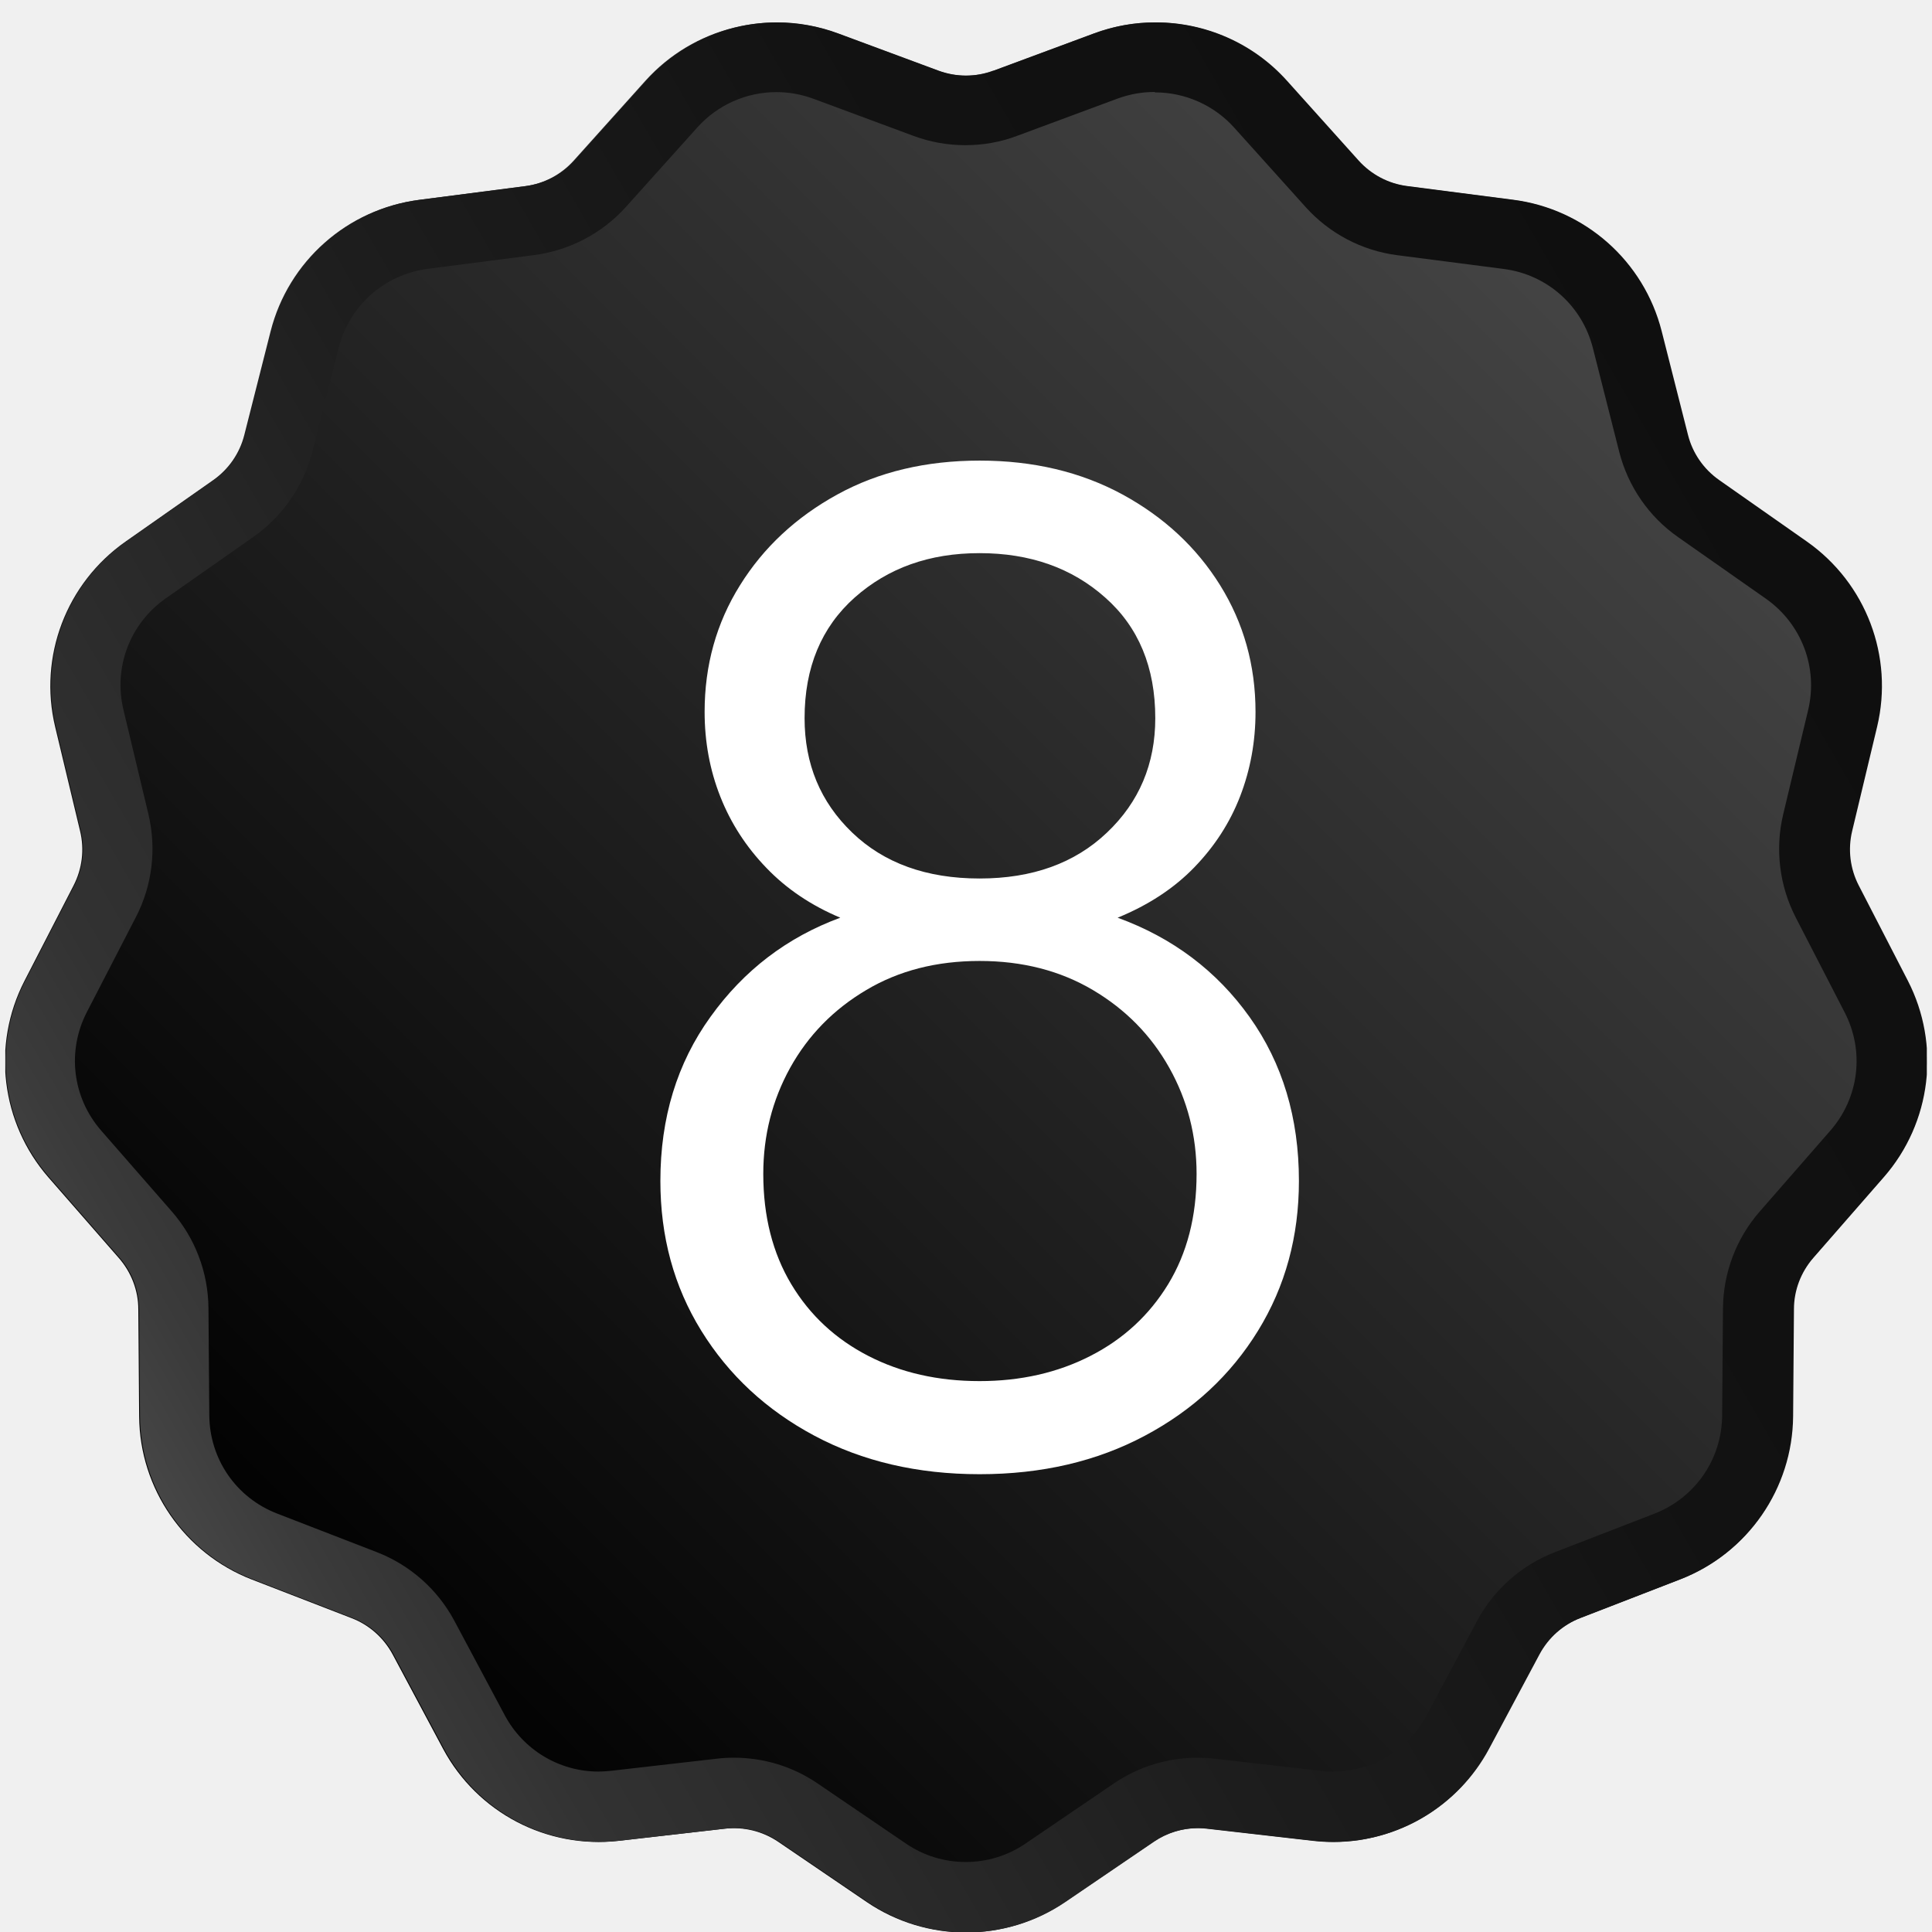
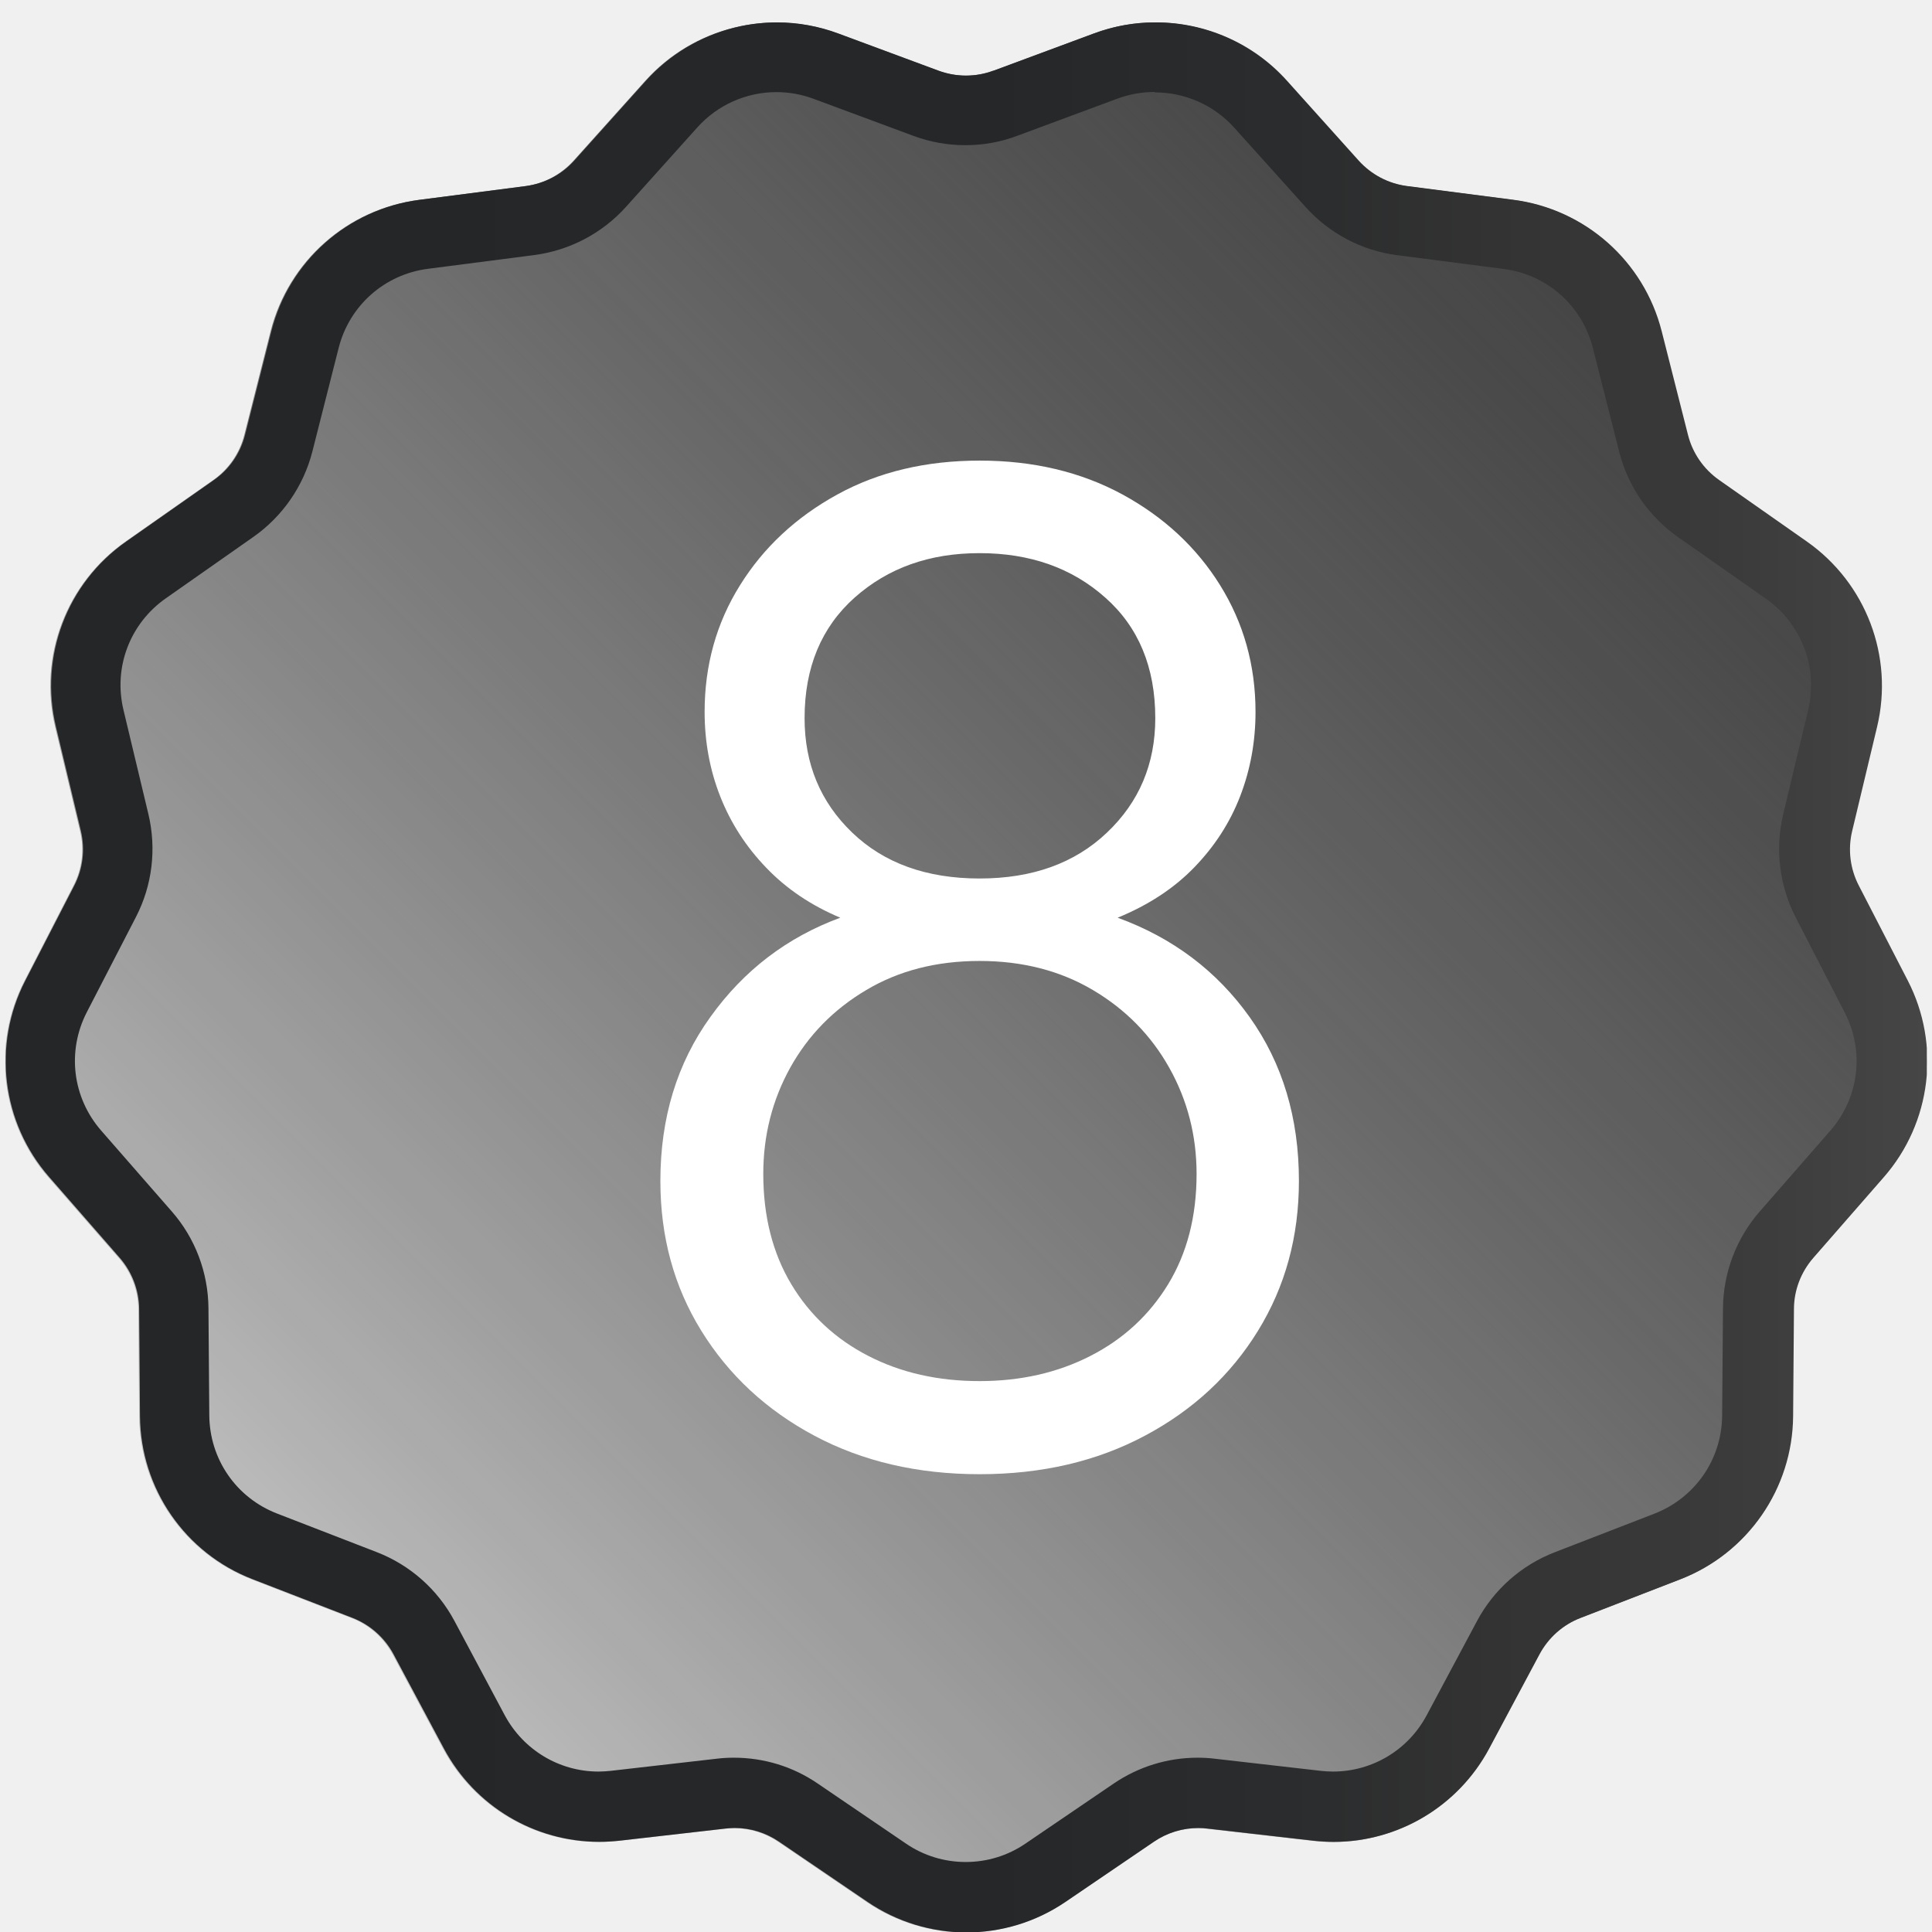
<svg xmlns="http://www.w3.org/2000/svg" xmlns:xlink="http://www.w3.org/1999/xlink" id="track8-keys" width="138" height="138" viewBox="0 0 138 138">
  <defs>
-     <linearGradient id="Unbenannter_Verlauf_39" data-name="Unbenannter Verlauf 39" x1="20.17" y1="115.27" x2="117.08" y2="18.36" gradientUnits="userSpaceOnUse">
-       <stop offset="0" stop-color="#000" />
-       <stop offset="1" stop-color="#464646" />
+     <linearGradient id="Unbenannter_Verlauf_962" data-name="Unbenannter Verlauf 962" x1="20.17" y1="115.27" x2="117.08" y2="18.36" gradientUnits="userSpaceOnUse">
+       <stop offset="0" stop-color="#000" stop-opacity=".2" />
+       <stop offset=".49" stop-color="#222" stop-opacity=".59" />
+       <stop offset=".96" stop-color="#464646" />
    </linearGradient>
-     <linearGradient id="Unbenannter_Verlauf_892" data-name="Unbenannter Verlauf 892" x1="128.05" y1="33.72" x2="9.27" y2="102.3" gradientUnits="userSpaceOnUse">
-       <stop offset="0" stop-color="#0f0f0f" />
-       <stop offset=".31" stop-color="#121212" />
-       <stop offset=".59" stop-color="#1d1d1d" />
-       <stop offset=".86" stop-color="#303030" />
-       <stop offset=".89" stop-color="#323232" />
-       <stop offset=".95" stop-color="#3b3b3b" />
+     <linearGradient id="Unbenannter_Verlauf_937" data-name="Unbenannter Verlauf 937" x1="0" y1="68.22" x2="137.25" y2="68.22" gradientUnits="userSpaceOnUse">
+       <stop offset="0" stop-color="#242628" />
+       <stop offset=".51" stop-color="#252729" />
+       <stop offset=".69" stop-color="#2c2d2e" />
+       <stop offset=".76" stop-color="#323232" />
+       <stop offset=".9" stop-color="#3b3b3b" />
      <stop offset="1" stop-color="#464646" />
    </linearGradient>
    <symbol id="encoder-dark" viewBox="0 0 137.25 136.43">
      <g id="encoder-dark-2" data-name="encoder-dark">
-         <path d="M70.59,3.45l7.17-2.66c4.84-1.8,10.29-.45,13.74,3.39l5.11,5.69c.9,1.01,2.14,1.65,3.48,1.83l7.58.98c5.12.66,9.32,4.38,10.59,9.38l1.88,7.41c.33,1.31,1.12,2.46,2.23,3.23l6.26,4.39c4.23,2.96,6.22,8.21,5.02,13.23l-1.78,7.44c-.31,1.31-.15,2.7.47,3.9l3.5,6.8c2.37,4.59,1.69,10.16-1.71,14.04l-5.03,5.76c-.89,1.02-1.38,2.32-1.39,3.67l-.06,7.65c-.04,5.16-3.22,9.78-8.04,11.64l-7.13,2.76c-1.26.49-2.3,1.41-2.94,2.6l-3.6,6.74c-2.43,4.55-7.4,7.16-12.53,6.57l-7.6-.87c-1.34-.15-2.7.18-3.81.94l-6.32,4.3c-4.27,2.9-9.88,2.9-14.15,0l-6.32-4.3c-1.12-.76-2.47-1.09-3.81-.94l-7.6.87c-5.13.58-10.09-2.02-12.53-6.57l-3.6-6.74c-.64-1.19-1.68-2.12-2.94-2.6l-7.13-2.76c-4.81-1.87-8-6.48-8.04-11.64l-.06-7.65c0-1.35-.5-2.65-1.39-3.67l-5.03-5.76c-3.39-3.89-4.07-9.46-1.71-14.04l3.5-6.8c.62-1.2.79-2.58.47-3.9l-1.78-7.44c-1.2-5.02.79-10.26,5.02-13.23l6.26-4.39c1.11-.78,1.9-1.92,2.23-3.23l1.88-7.41c1.27-5,5.47-8.72,10.59-9.38l7.58-.98c1.34-.17,2.57-.82,3.48-1.83l5.11-5.69c3.45-3.84,8.9-5.18,13.74-3.39l7.17,2.66c1.27.47,2.66.47,3.93,0Z" fill="url(#Unbenannter_Verlauf_39)" fill-rule="evenodd" />
-         <path d="M82.13,5c2.15,0,4.21.92,5.64,2.51l5.11,5.68c1.7,1.89,4.03,3.12,6.56,3.44l7.58.98c3.11.4,5.61,2.62,6.38,5.66l1.88,7.41c.63,2.47,2.12,4.63,4.21,6.09l6.26,4.39c2.56,1.8,3.75,4.93,3.02,7.97l-1.78,7.44c-.59,2.48-.27,5.09.89,7.35l3.5,6.79c1.44,2.78,1.03,6.11-1.03,8.46l-5.03,5.76c-1.68,1.92-2.61,4.38-2.63,6.92l-.06,7.65c-.02,3.13-1.92,5.88-4.84,7.02l-7.13,2.76c-2.37.92-4.34,2.66-5.54,4.91l-3.6,6.74c-1.32,2.47-3.88,4.01-6.69,4.01-.29,0-.58-.02-.86-.05l-7.6-.87c-.4-.05-.81-.07-1.21-.07-2.14,0-4.21.64-5.98,1.84l-6.32,4.3c-1.26.86-2.74,1.31-4.26,1.31s-3-.45-4.26-1.31l-6.32-4.3c-1.77-1.21-3.84-1.84-5.98-1.84-.4,0-.81.02-1.21.07l-7.6.87c-.29.03-.58.05-.86.05-2.8,0-5.36-1.54-6.69-4.01l-3.6-6.75c-1.2-2.25-3.17-3.99-5.54-4.91l-7.13-2.76c-2.92-1.13-4.82-3.89-4.84-7.02l-.06-7.65c-.02-2.55-.95-5.01-2.63-6.92l-5.03-5.76c-2.06-2.36-2.46-5.68-1.03-8.46l3.51-6.8c1.17-2.26,1.48-4.87.89-7.35l-1.78-7.44c-.73-3.05.46-6.17,3.02-7.97l6.26-4.39c2.08-1.46,3.58-3.63,4.21-6.09l1.88-7.41c.77-3.03,3.28-5.25,6.38-5.65l7.58-.98c2.53-.33,4.86-1.55,6.56-3.44l5.11-5.69c1.44-1.6,3.49-2.51,5.64-2.51.9,0,1.79.16,2.63.47l7.17,2.66c1.19.44,2.43.66,3.7.66s2.51-.22,3.7-.67l7.17-2.66c.85-.31,1.73-.47,2.64-.47M82.13,0c-1.47,0-2.95.26-4.37.79l-7.17,2.66c-.63.24-1.3.35-1.96.35s-1.33-.12-1.96-.35l-7.17-2.66c-1.43-.53-2.91-.79-4.37-.79-3.5,0-6.93,1.47-9.36,4.17l-5.11,5.69c-.9,1.01-2.14,1.65-3.48,1.83l-7.58.98c-5.12.66-9.32,4.38-10.59,9.38l-1.88,7.41c-.33,1.31-1.12,2.46-2.23,3.23l-6.26,4.39c-4.23,2.96-6.22,8.21-5.02,13.23l1.78,7.44c.31,1.32.15,2.7-.47,3.9l-3.5,6.79c-2.37,4.59-1.69,10.16,1.71,14.04l5.03,5.76c.89,1.02,1.38,2.32,1.39,3.67l.06,7.65c.04,5.16,3.22,9.78,8.04,11.64l7.13,2.76c1.26.49,2.3,1.41,2.94,2.6l3.6,6.74c2.21,4.13,6.49,6.66,11.1,6.66.47,0,.95-.03,1.43-.08l7.6-.87c.21-.02.43-.04.64-.04,1.13,0,2.23.34,3.17.98l6.32,4.3c2.13,1.45,4.6,2.18,7.07,2.18s4.94-.73,7.07-2.18l6.32-4.3c.94-.64,2.05-.98,3.17-.98.21,0,.43.01.64.04l7.6.87c.48.05.96.08,1.43.08,4.6,0,8.89-2.53,11.1-6.66l3.6-6.74c.64-1.19,1.68-2.12,2.94-2.6l7.13-2.76c4.81-1.87,8-6.48,8.04-11.64l.06-7.65c0-1.35.5-2.65,1.39-3.67l5.03-5.76c3.4-3.89,4.07-9.46,1.71-14.04l-3.5-6.79c-.62-1.2-.79-2.58-.47-3.9l1.78-7.44c1.2-5.02-.79-10.26-5.02-13.23l-6.26-4.39c-1.11-.78-1.9-1.92-2.23-3.23l-1.88-7.41c-1.27-5-5.47-8.72-10.59-9.38l-7.58-.98c-1.34-.17-2.57-.82-3.48-1.83l-5.11-5.69c-2.43-2.71-5.86-4.17-9.36-4.17h0Z" fill="url(#Unbenannter_Verlauf_892)" />
+         <path d="M70.59,3.45l7.17-2.66c4.84-1.8,10.29-.45,13.74,3.39l5.11,5.69c.9,1.01,2.14,1.65,3.48,1.83l7.58.98c5.12.66,9.32,4.38,10.59,9.38l1.88,7.41c.33,1.31,1.12,2.46,2.23,3.23l6.26,4.39c4.23,2.96,6.22,8.21,5.02,13.23l-1.78,7.44c-.31,1.31-.15,2.7.47,3.9l3.5,6.8c2.37,4.59,1.69,10.16-1.71,14.04l-5.03,5.76c-.89,1.02-1.38,2.32-1.39,3.67l-.06,7.65c-.04,5.16-3.22,9.78-8.04,11.64l-7.13,2.76c-1.26.49-2.3,1.41-2.94,2.6l-3.6,6.74c-2.43,4.55-7.4,7.16-12.53,6.57l-7.6-.87c-1.34-.15-2.7.18-3.81.94l-6.32,4.3c-4.27,2.9-9.88,2.9-14.15,0l-6.32-4.3c-1.12-.76-2.47-1.09-3.81-.94l-7.6.87c-5.13.58-10.09-2.02-12.53-6.57l-3.6-6.74c-.64-1.19-1.68-2.12-2.94-2.6l-7.13-2.76c-4.81-1.87-8-6.48-8.04-11.64l-.06-7.65c0-1.35-.5-2.65-1.39-3.67l-5.03-5.76c-3.39-3.89-4.07-9.46-1.71-14.04l3.5-6.8c.62-1.2.79-2.58.47-3.9l-1.78-7.44c-1.2-5.02.79-10.26,5.02-13.23l6.26-4.39c1.11-.78,1.9-1.92,2.23-3.23l1.88-7.41c1.27-5,5.47-8.72,10.59-9.38l7.58-.98c1.34-.17,2.57-.82,3.48-1.83l5.11-5.69c3.45-3.84,8.9-5.18,13.74-3.39l7.17,2.66c1.27.47,2.66.47,3.93,0Z" fill="url(#Unbenannter_Verlauf_962)" fill-rule="evenodd" />
+         <path d="M82.13,5c2.15,0,4.21.92,5.64,2.51l5.11,5.68c1.7,1.89,4.03,3.12,6.56,3.44l7.58.98c3.11.4,5.61,2.62,6.38,5.66l1.88,7.41c.63,2.47,2.12,4.63,4.21,6.09l6.26,4.39c2.56,1.8,3.75,4.93,3.02,7.97l-1.78,7.44c-.59,2.48-.27,5.09.89,7.35l3.5,6.79c1.44,2.78,1.03,6.11-1.03,8.46l-5.03,5.76c-1.68,1.92-2.61,4.38-2.63,6.92l-.06,7.65c-.02,3.13-1.92,5.88-4.84,7.02l-7.13,2.76c-2.37.92-4.34,2.66-5.54,4.91l-3.6,6.74c-1.32,2.47-3.88,4.01-6.69,4.01-.29,0-.58-.02-.86-.05l-7.6-.87c-.4-.05-.81-.07-1.21-.07-2.14,0-4.21.64-5.98,1.84l-6.32,4.3c-1.26.86-2.74,1.31-4.26,1.31s-3-.45-4.26-1.31l-6.32-4.3c-1.77-1.21-3.84-1.84-5.98-1.84-.4,0-.81.02-1.21.07l-7.6.87c-.29.03-.58.05-.86.05-2.8,0-5.36-1.54-6.69-4.01l-3.6-6.75c-1.2-2.25-3.17-3.99-5.54-4.91l-7.13-2.76c-2.92-1.13-4.82-3.89-4.84-7.02l-.06-7.65c-.02-2.55-.95-5.01-2.63-6.92l-5.03-5.76c-2.06-2.36-2.46-5.68-1.03-8.46l3.51-6.8c1.17-2.26,1.48-4.87.89-7.35l-1.78-7.44c-.73-3.05.46-6.17,3.02-7.97l6.26-4.39c2.08-1.46,3.58-3.63,4.21-6.09l1.88-7.41c.77-3.03,3.28-5.25,6.38-5.65l7.58-.98c2.53-.33,4.86-1.55,6.56-3.44l5.11-5.69c1.44-1.6,3.49-2.51,5.64-2.51.9,0,1.79.16,2.63.47l7.17,2.66c1.19.44,2.43.66,3.7.66s2.51-.22,3.7-.67l7.17-2.66c.85-.31,1.73-.47,2.64-.47M82.13,0c-1.47,0-2.95.26-4.37.79l-7.17,2.66c-.63.24-1.3.35-1.96.35s-1.33-.12-1.96-.35l-7.17-2.66c-1.43-.53-2.91-.79-4.37-.79-3.5,0-6.93,1.47-9.36,4.17l-5.11,5.69c-.9,1.01-2.14,1.65-3.48,1.83l-7.58.98c-5.12.66-9.32,4.38-10.59,9.38l-1.88,7.41c-.33,1.31-1.12,2.46-2.23,3.23l-6.26,4.39c-4.23,2.96-6.22,8.21-5.02,13.23l1.78,7.44c.31,1.32.15,2.7-.47,3.9l-3.5,6.79c-2.37,4.59-1.69,10.16,1.71,14.04l5.03,5.76c.89,1.02,1.38,2.32,1.39,3.67l.06,7.65c.04,5.16,3.22,9.78,8.04,11.64l7.13,2.76c1.26.49,2.3,1.41,2.94,2.6l3.6,6.74c2.21,4.13,6.49,6.66,11.1,6.66.47,0,.95-.03,1.43-.08l7.6-.87c.21-.02.43-.04.64-.04,1.13,0,2.23.34,3.17.98l6.32,4.3c2.13,1.45,4.6,2.18,7.07,2.18s4.94-.73,7.07-2.18l6.32-4.3c.94-.64,2.05-.98,3.17-.98.21,0,.43.01.64.04l7.6.87c.48.05.96.08,1.43.08,4.6,0,8.89-2.53,11.1-6.66l3.6-6.74c.64-1.19,1.68-2.12,2.94-2.6l7.13-2.76c4.81-1.87,8-6.48,8.04-11.64l.06-7.65c0-1.35.5-2.65,1.39-3.67l5.03-5.76c3.4-3.89,4.07-9.46,1.71-14.04l-3.5-6.79c-.62-1.2-.79-2.58-.47-3.9l1.78-7.44c1.2-5.02-.79-10.26-5.02-13.23l-6.26-4.39c-1.11-.78-1.9-1.92-2.23-3.23l-1.88-7.41c-1.27-5-5.47-8.72-10.59-9.38l-7.58-.98c-1.34-.17-2.57-.82-3.48-1.83l-5.11-5.69c-2.43-2.71-5.86-4.17-9.36-4.17h0Z" fill="url(#Unbenannter_Verlauf_937)" />
      </g>
    </symbol>
  </defs>
  <g id="encoders-dark">
    <g id="encoder-8-dark">
      <use width="137.25" height="136.43" transform="translate(.38 1.6)" xlink:href="#encoder-dark" />
      <path d="M69.97,105.3c-4.43,0-8.37-.92-11.8-2.75-3.43-1.83-6.12-4.33-8.08-7.5s-2.92-6.73-2.92-10.7c0-4.5,1.19-8.41,3.58-11.72,2.38-3.32,5.47-5.68,9.27-7.08-2.07-.87-3.83-2.05-5.27-3.55-1.45-1.5-2.55-3.2-3.3-5.1-.75-1.9-1.12-3.92-1.12-6.05,0-3.33.84-6.35,2.53-9.05,1.68-2.7,4-4.86,6.95-6.48,2.95-1.62,6.34-2.42,10.17-2.42s7.23.81,10.2,2.42c2.97,1.62,5.29,3.78,6.97,6.48,1.68,2.7,2.53,5.72,2.53,9.05,0,2.13-.37,4.14-1.1,6.03s-1.82,3.57-3.27,5.07-3.28,2.7-5.48,3.6c3.93,1.43,7.08,3.8,9.43,7.1,2.35,3.3,3.52,7.2,3.52,11.7,0,3.97-.97,7.53-2.92,10.7s-4.64,5.67-8.08,7.5c-3.43,1.83-7.37,2.75-11.8,2.75ZM69.97,98.65c2.93,0,5.58-.6,7.92-1.8,2.35-1.2,4.2-2.91,5.55-5.12,1.35-2.22,2.03-4.84,2.03-7.88,0-2.73-.65-5.26-1.95-7.58-1.3-2.32-3.12-4.17-5.45-5.55-2.33-1.38-5.03-2.08-8.1-2.08s-5.77.69-8.1,2.08c-2.33,1.38-4.14,3.23-5.43,5.55-1.28,2.32-1.92,4.84-1.92,7.58,0,3.03.67,5.66,2,7.88s3.17,3.92,5.5,5.12,4.98,1.8,7.95,1.8ZM69.97,62.75c3.77,0,6.8-1.09,9.1-3.28,2.3-2.18,3.45-4.91,3.45-8.17,0-3.63-1.19-6.51-3.58-8.62-2.38-2.12-5.38-3.17-8.97-3.17s-6.54,1.06-8.92,3.17c-2.38,2.12-3.58,4.99-3.58,8.62,0,3.27,1.13,5.99,3.4,8.17,2.27,2.18,5.3,3.28,9.1,3.28Z" fill="#fff" />
    </g>
  </g>
</svg>
